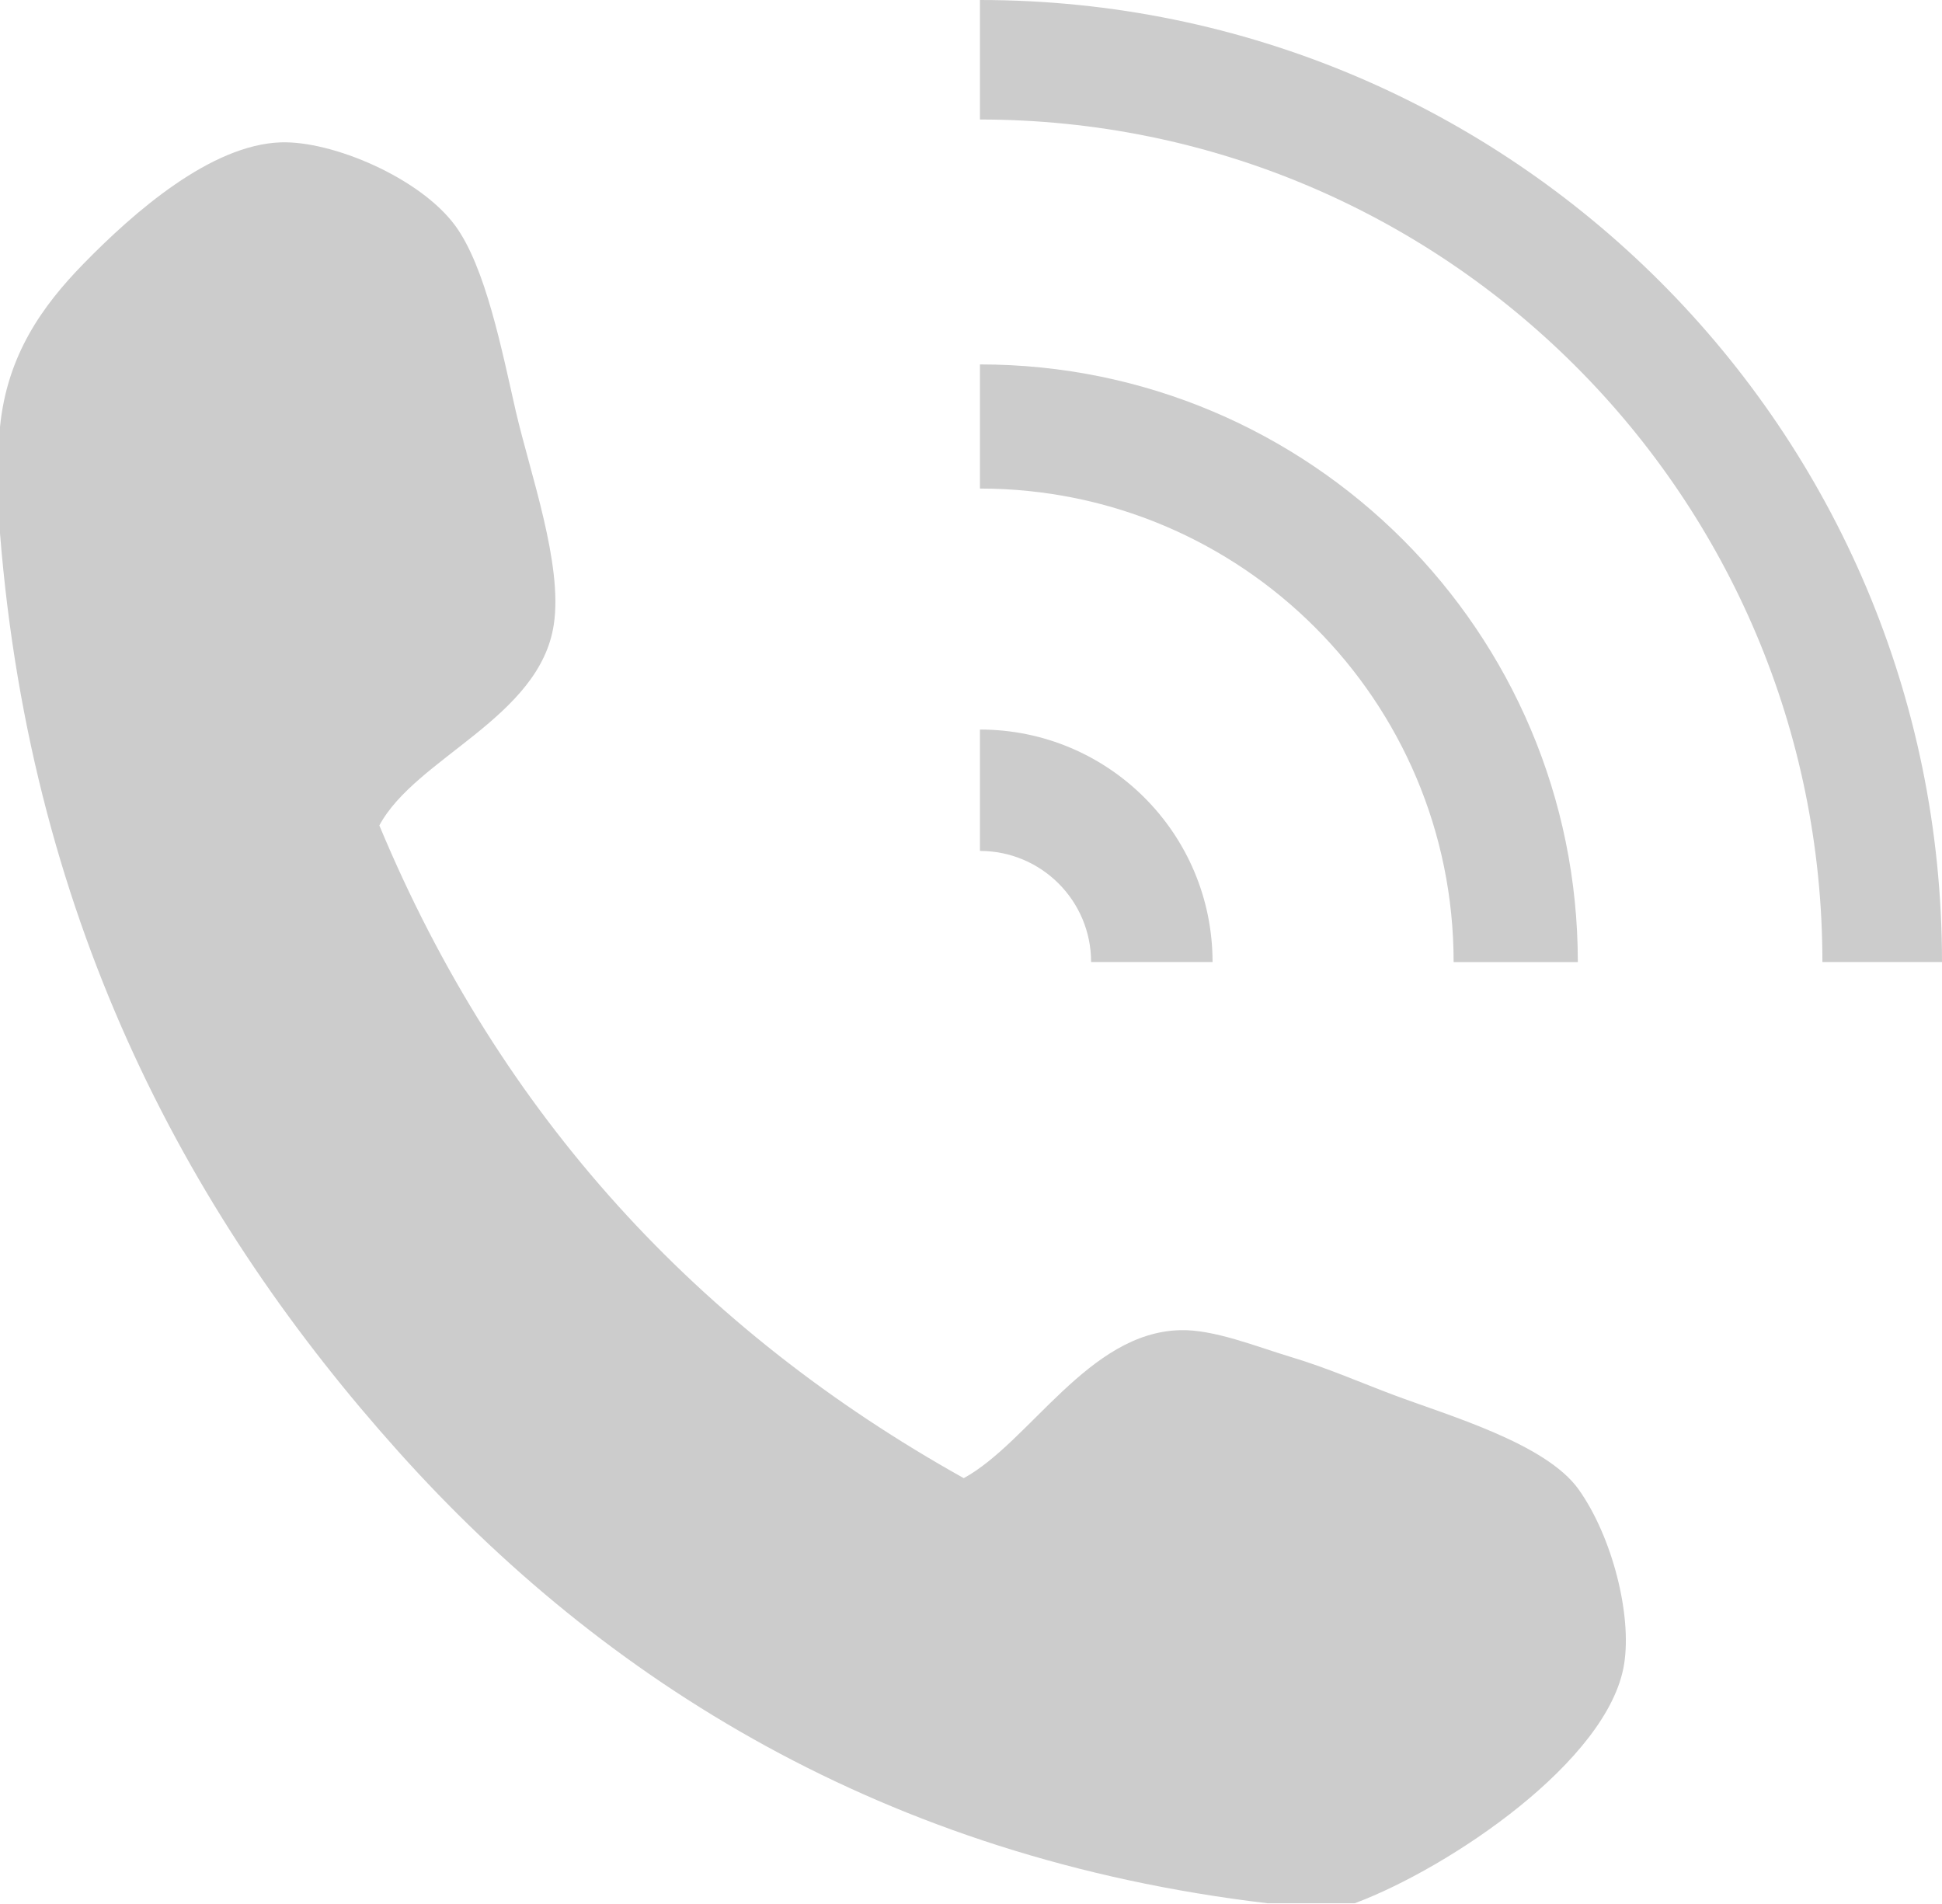
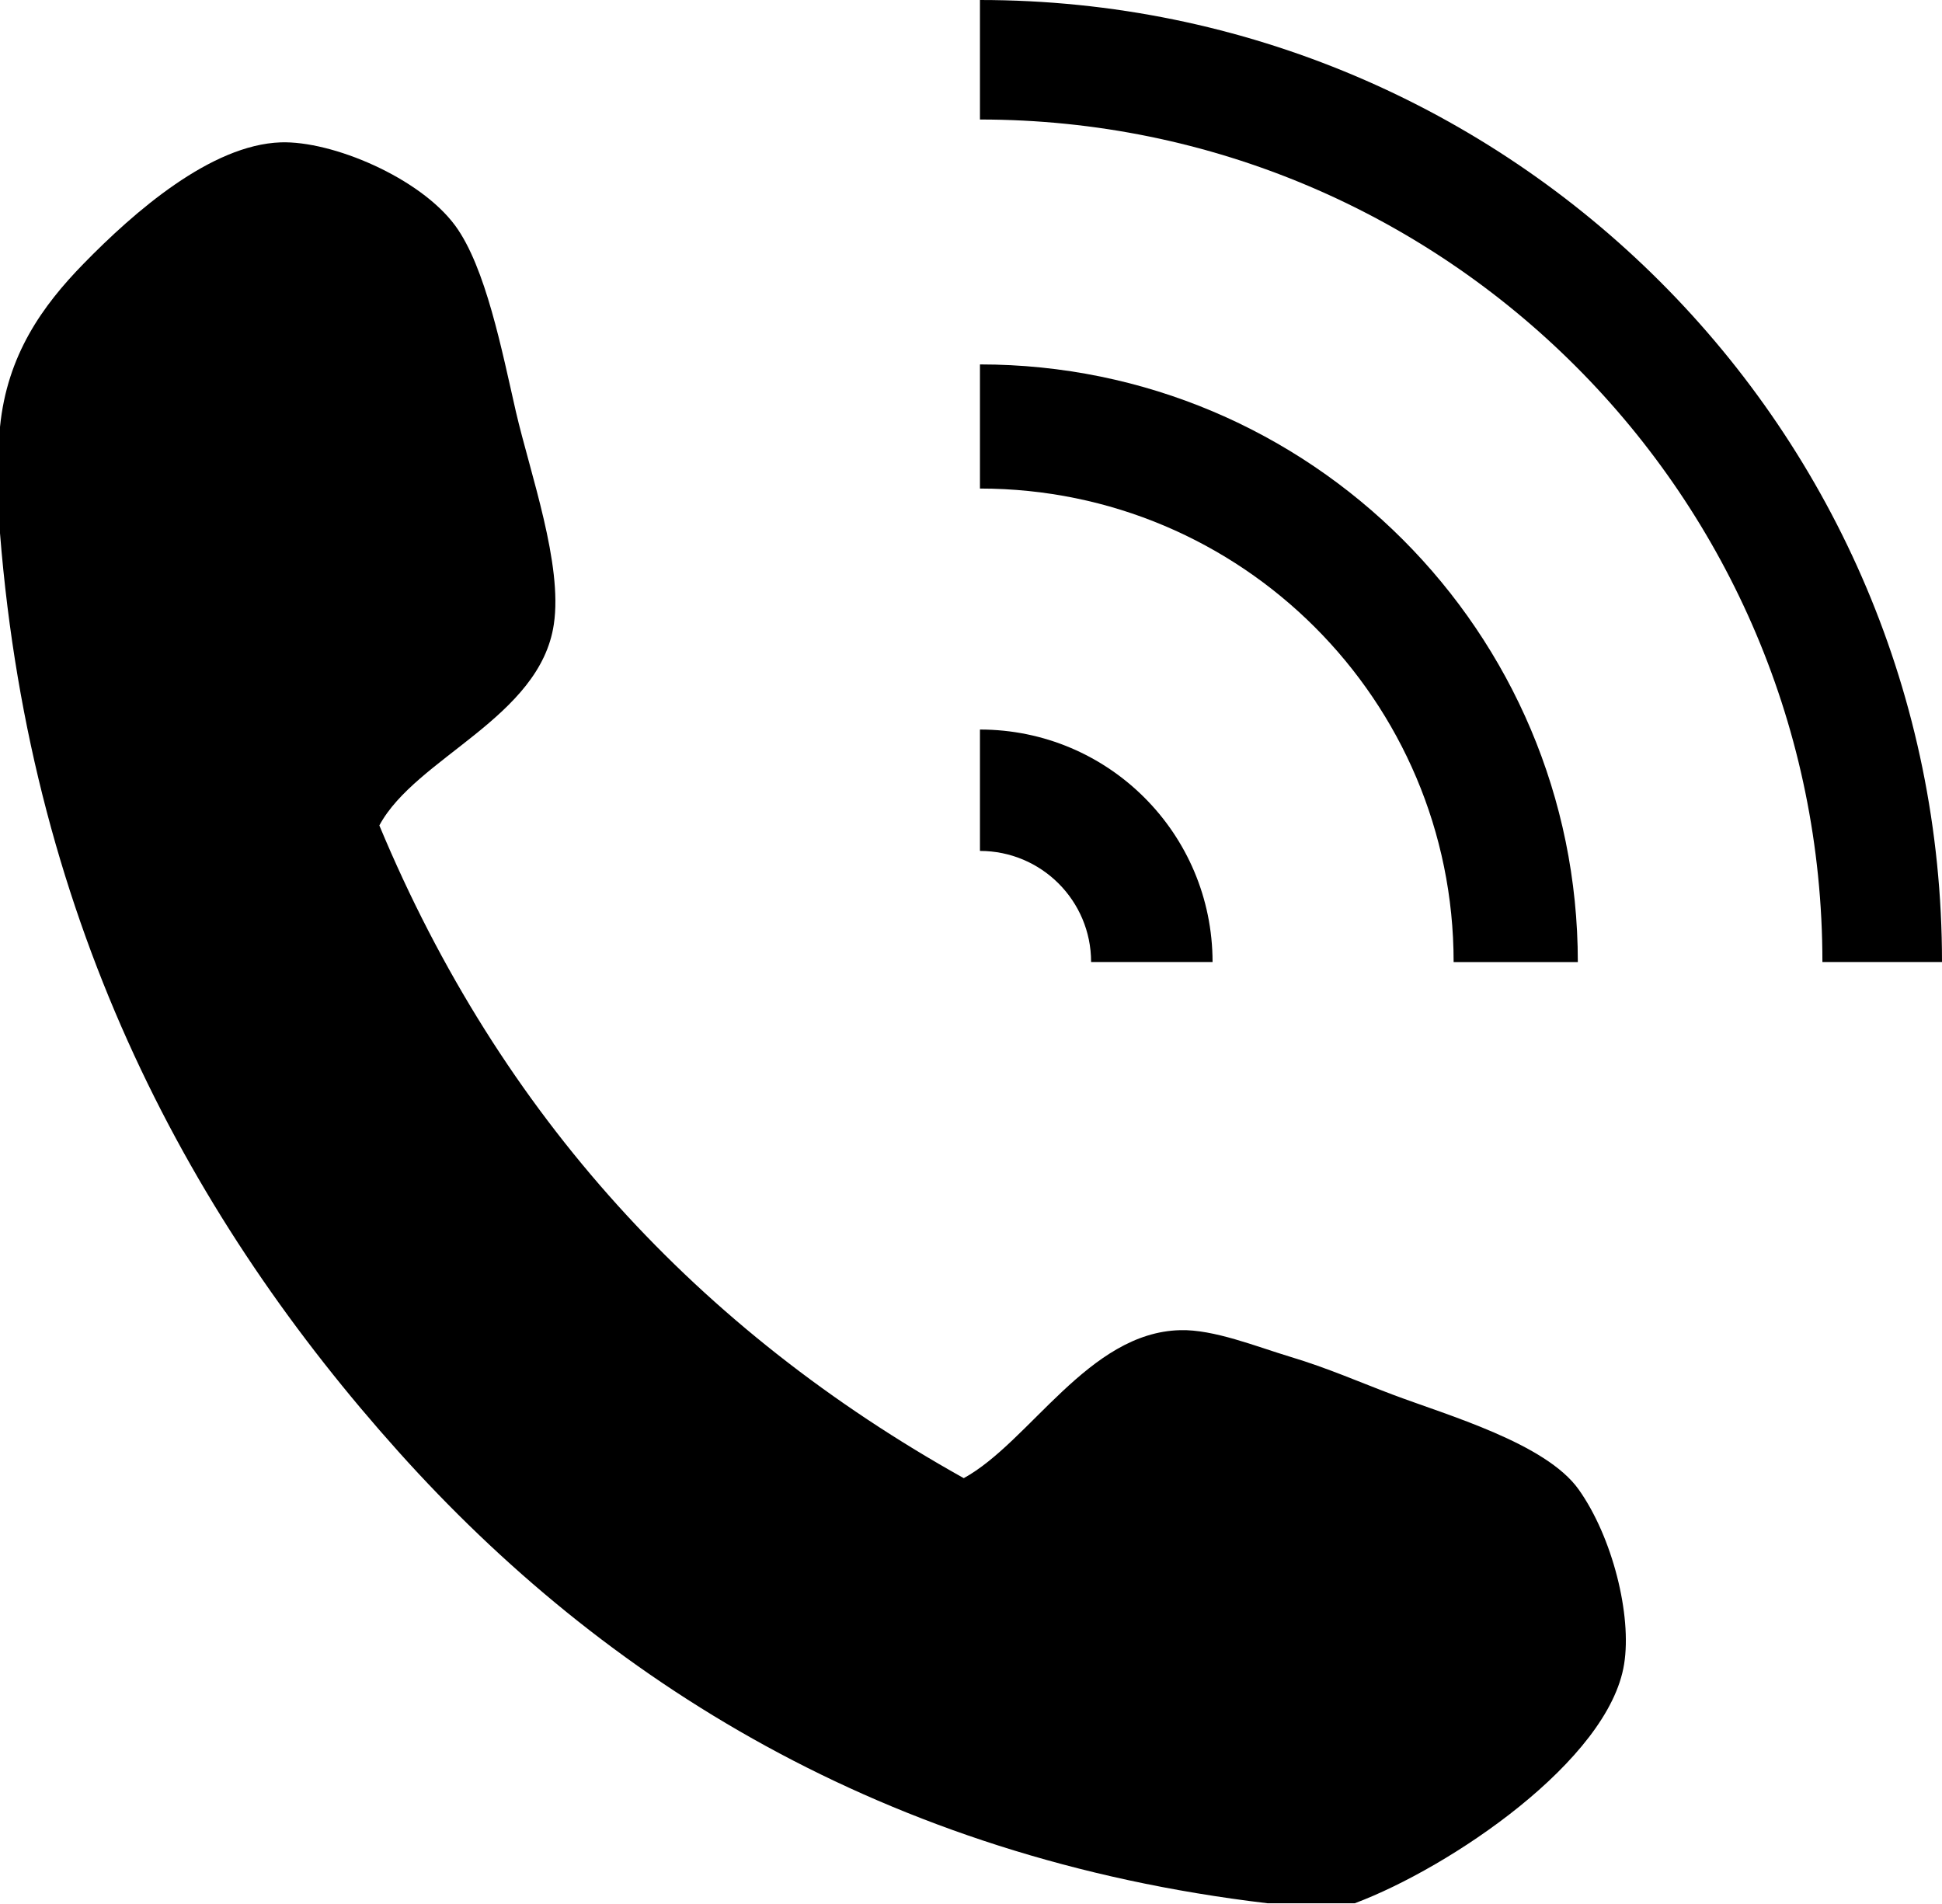
<svg xmlns="http://www.w3.org/2000/svg" version="1.1" id="Layer_2" x="0px" y="0px" width="24.829px" height="24.333px" viewBox="0 0 24.829 24.333" enable-background="new 0 0 24.829 24.333" xml:space="preserve">
  <g>
    <g id="UrwUhy_2_">
      <g>
-         <path fill="rgba(0,0,0,0.2)" d="M17.321,24.333c-0.371,0-0.744,0-1.115,0c-4.904-0.58-8.497-2.857-11.11-5.772C2.473,15.637,0.402,11.875,0,6.817 c0-0.453,0-0.906,0-1.358c0.091-0.921,0.544-1.55,1.067-2.086c0.65-0.666,1.63-1.522,2.522-1.553 c0.659-0.022,1.78,0.451,2.232,1.066c0.388,0.53,0.595,1.59,0.775,2.378c0.185,0.797,0.6,1.95,0.485,2.717 C6.905,9.177,5.317,9.684,4.85,10.553c1.551,3.721,4.089,6.456,7.472,8.345c0.847-0.465,1.595-1.864,2.767-1.892 c0.428-0.012,0.972,0.209,1.406,0.34c0.477,0.143,0.891,0.326,1.311,0.484c0.705,0.266,1.957,0.621,2.378,1.213 c0.433,0.61,0.681,1.608,0.581,2.231C20.571,22.508,18.538,23.877,17.321,24.333z" />
+         <path d="M17.321,24.333c-0.371,0-0.744,0-1.115,0c-4.904-0.58-8.497-2.857-11.11-5.772C2.473,15.637,0.402,11.875,0,6.817 c0-0.453,0-0.906,0-1.358c0.091-0.921,0.544-1.55,1.067-2.086c0.65-0.666,1.63-1.522,2.522-1.553 c0.659-0.022,1.78,0.451,2.232,1.066c0.388,0.53,0.595,1.59,0.775,2.378c0.185,0.797,0.6,1.95,0.485,2.717 C6.905,9.177,5.317,9.684,4.85,10.553c1.551,3.721,4.089,6.456,7.472,8.345c0.847-0.465,1.595-1.864,2.767-1.892 c0.428-0.012,0.972,0.209,1.406,0.34c0.477,0.143,0.891,0.326,1.311,0.484c0.705,0.266,1.957,0.621,2.378,1.213 c0.433,0.61,0.681,1.608,0.581,2.231C20.571,22.508,18.538,23.877,17.321,24.333z" />
      </g>
    </g>
-     <path fill="rgba(0,0,0,0.2)" d="M12.529,1.528c5.949,0,10.771,4.822,10.771,10.771h1.529C24.829,5.507,19.323,0,12.529,0V1.528z" />
-     <path fill="rgba(0,0,0,0.2)" d="M12.529,9.327v1.552c0.785,0,1.421,0.636,1.421,1.42h1.553C15.502,10.657,14.172,9.327,12.529,9.327z" />
-     <path fill="rgba(0,0,0,0.2)" d="M12.529,6.246c3.345,0,6.056,2.71,6.056,6.054h1.588c0-4.22-3.422-7.641-7.644-7.641V6.246z" />
+     <path d="M12.529,1.528c5.949,0,10.771,4.822,10.771,10.771h1.529C24.829,5.507,19.323,0,12.529,0V1.528z" />
+     <path d="M12.529,9.327v1.552c0.785,0,1.421,0.636,1.421,1.42h1.553C15.502,10.657,14.172,9.327,12.529,9.327z" />
+     <path d="M12.529,6.246c3.345,0,6.056,2.71,6.056,6.054h1.588c0-4.22-3.422-7.641-7.644-7.641V6.246z" />
  </g>
</svg>
